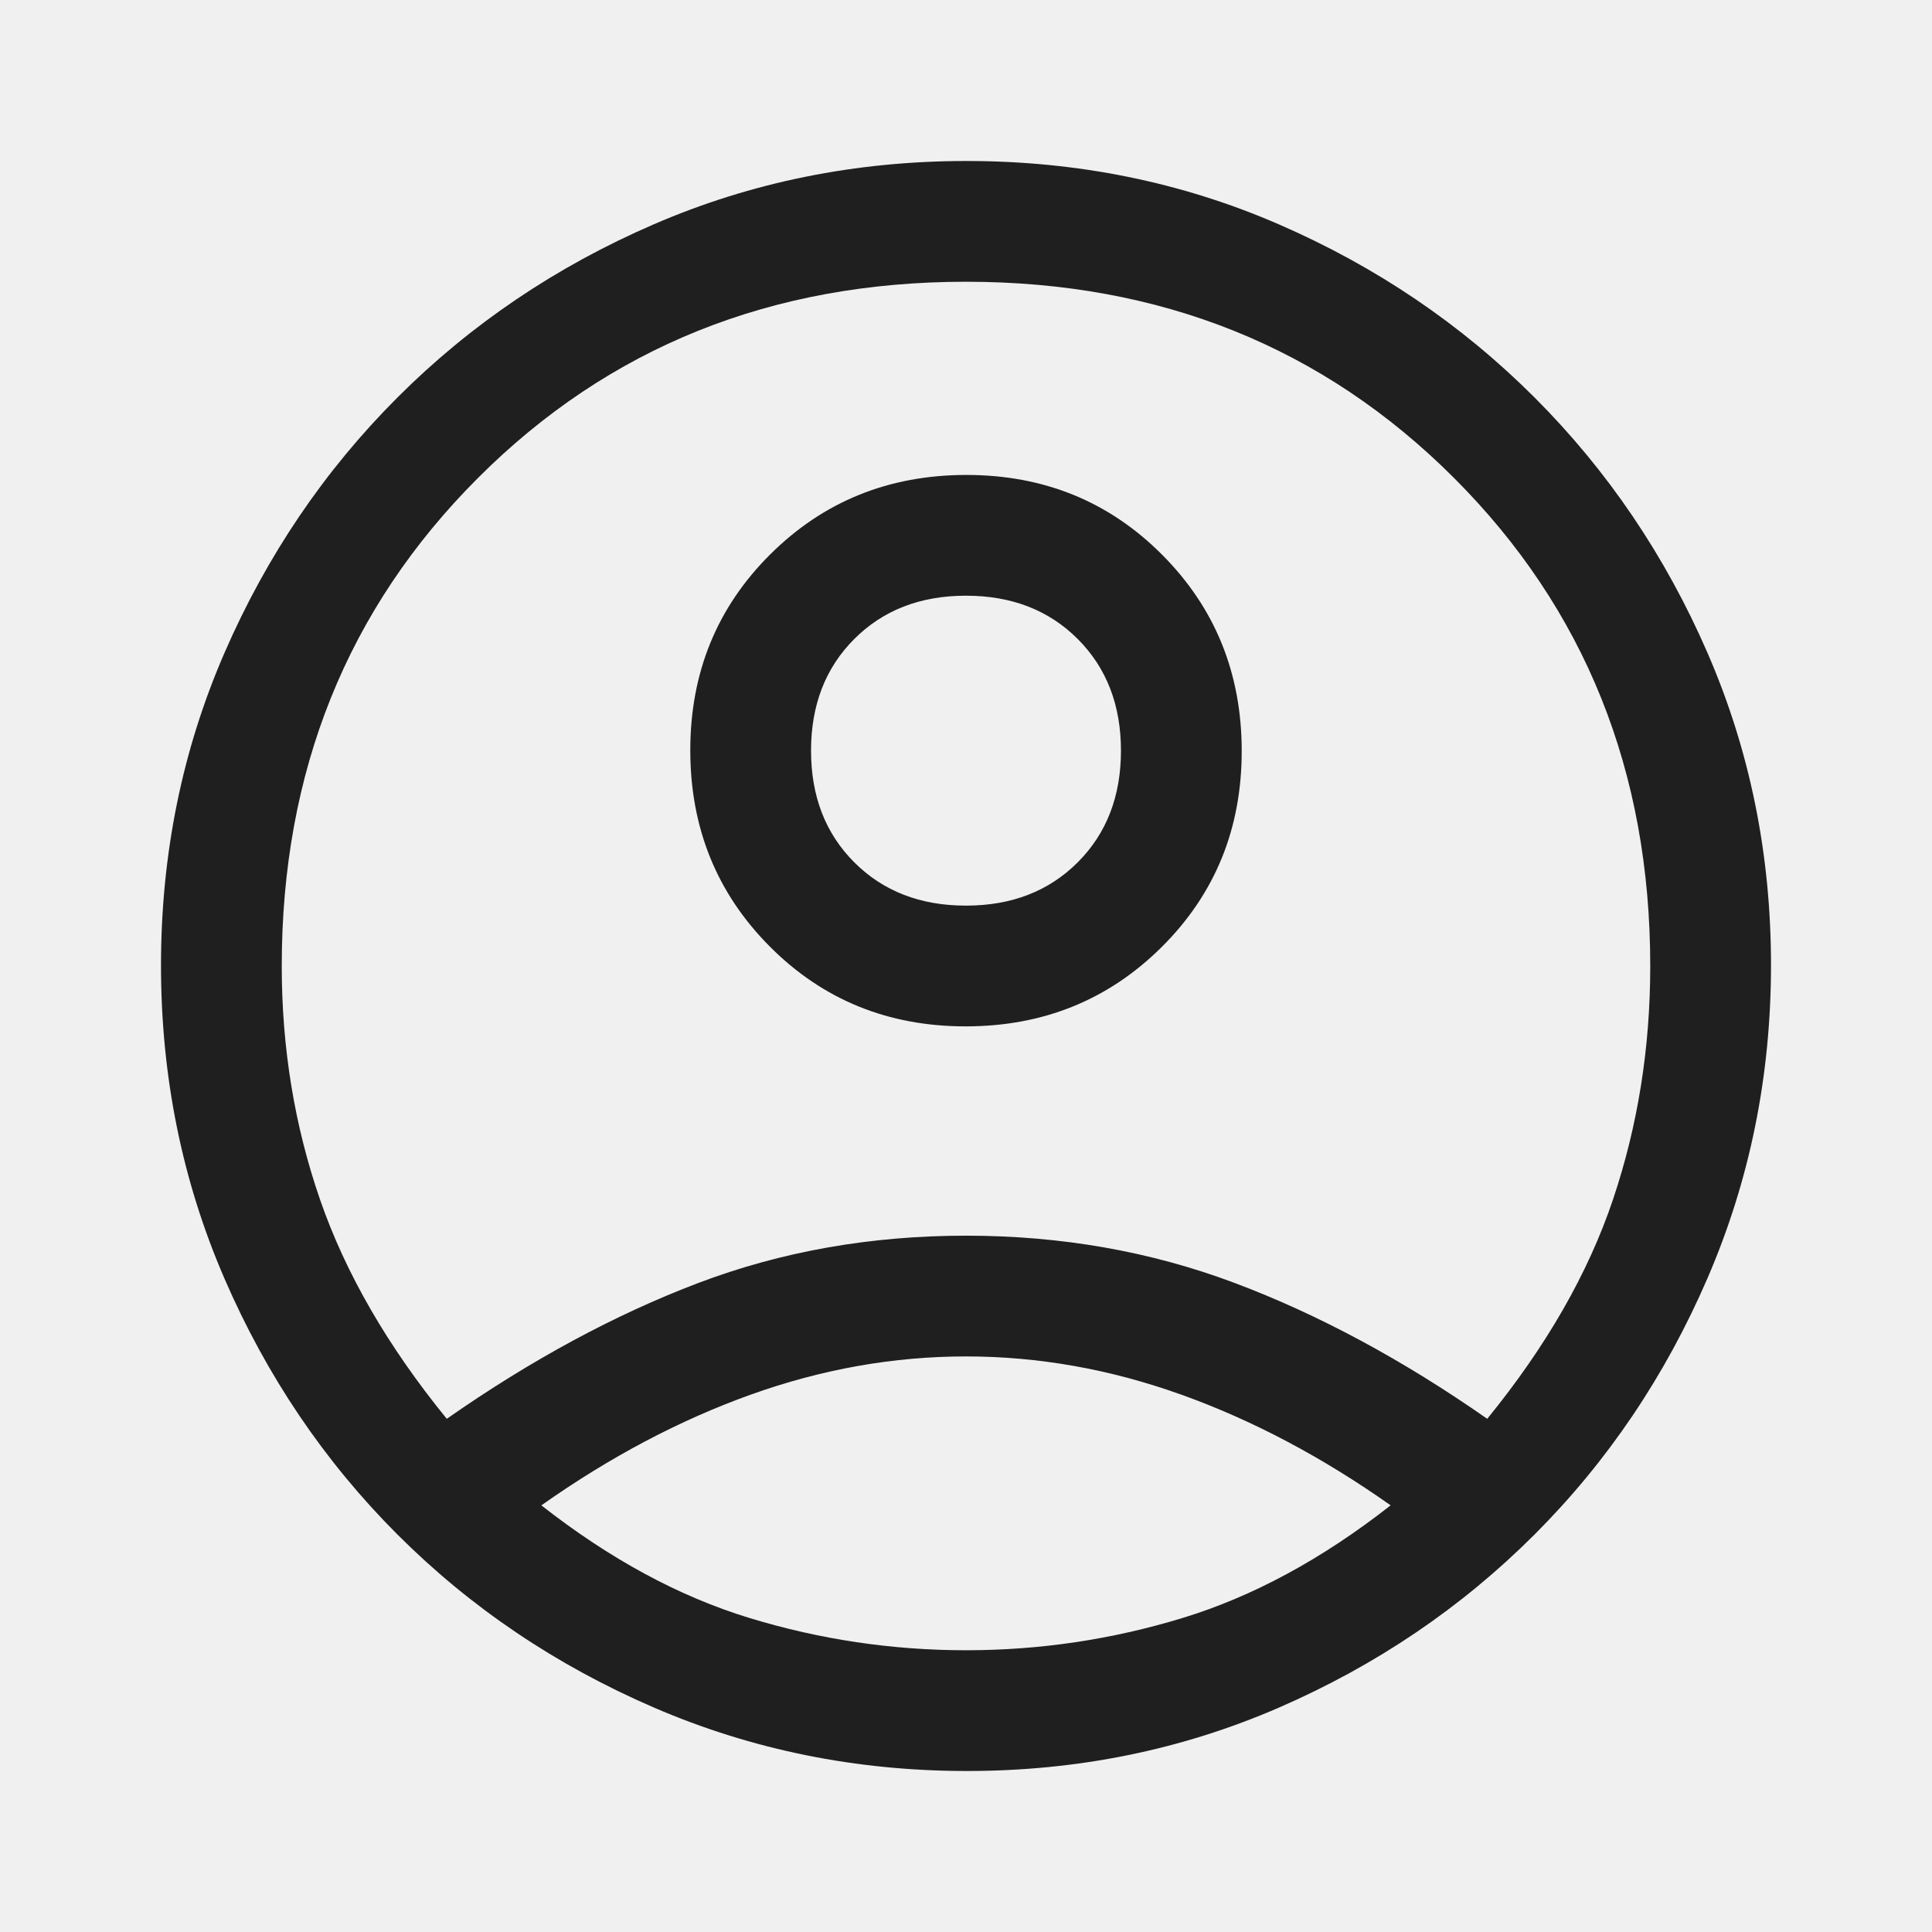
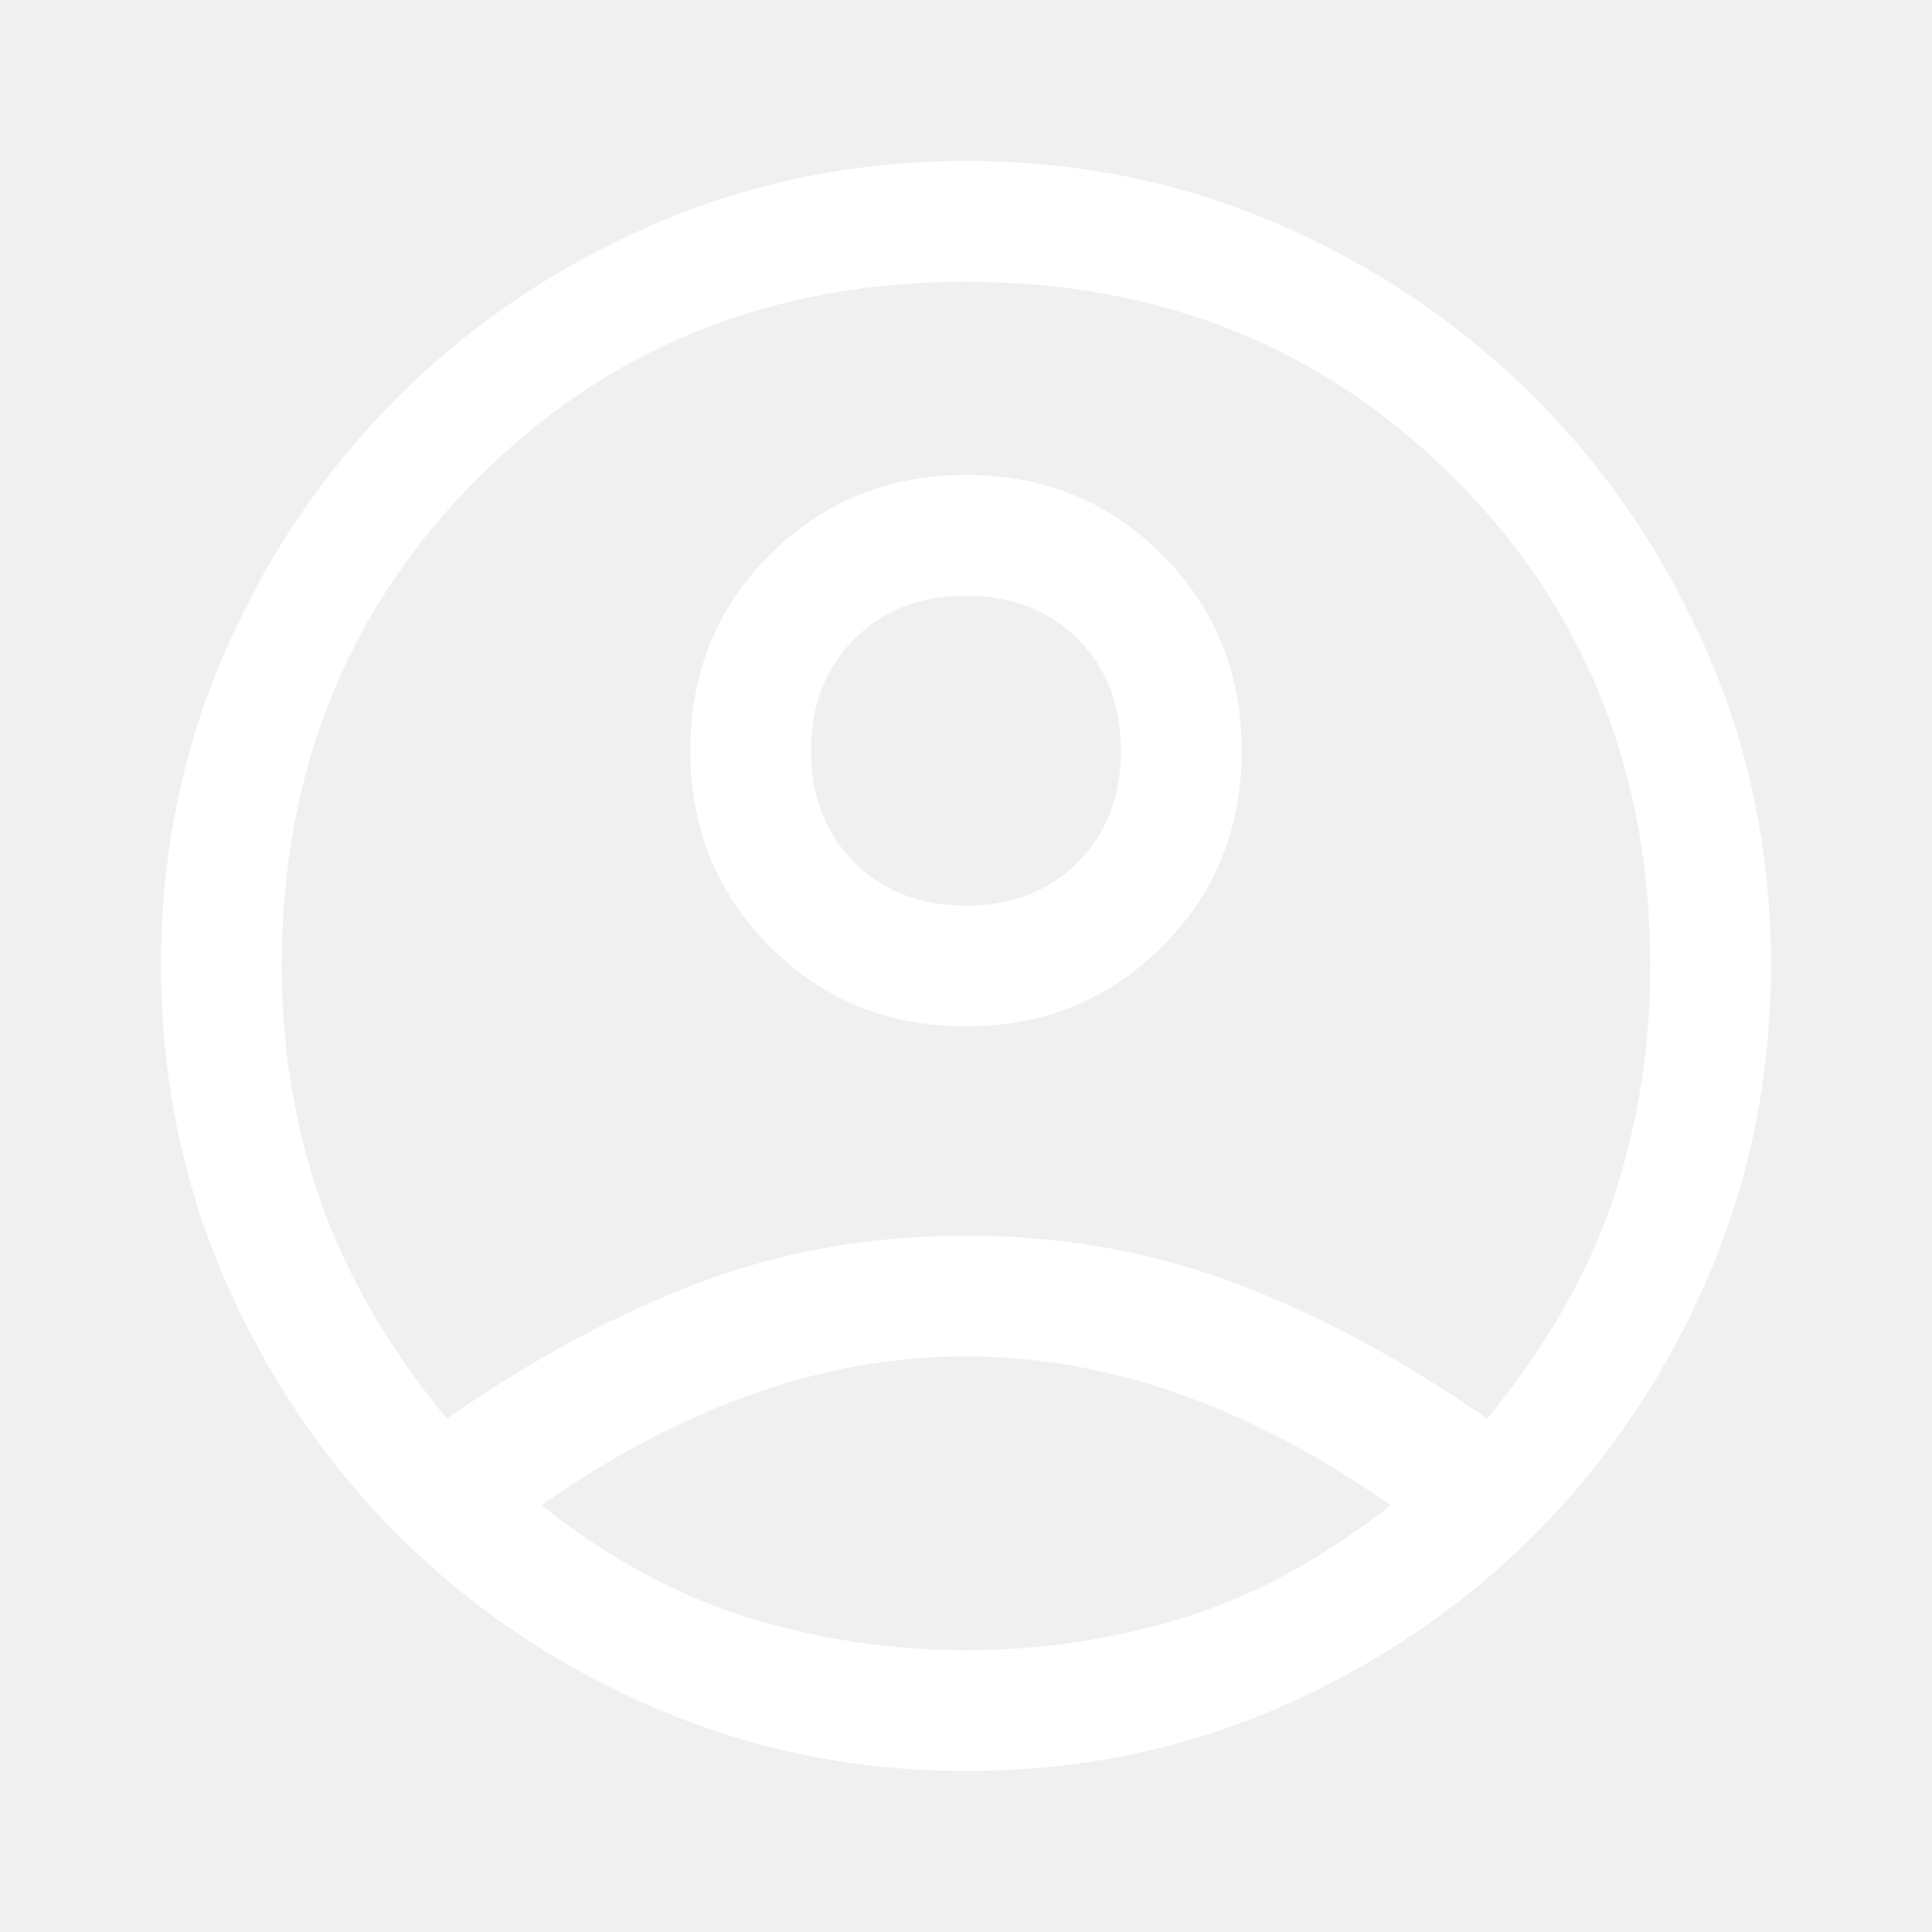
- <svg xmlns="http://www.w3.org/2000/svg" height="48px" viewBox="0 -960 960 960" width="48px" fill="#1f1f1f">
+ <svg xmlns="http://www.w3.org/2000/svg" height="48px" viewBox="0 -960 960 960" width="48px" fill="#FFFFFF">
  <path d="M222-255q63-44 125-67.5T480-346q71 0 133.5 23.5T739-255q44-54 62.5-109T820-480q0-145-97.5-242.5T480-820q-145 0-242.5 97.5T140-480q0 61 19 116t63 109Zm257.81-195q-57.81 0-97.31-39.69-39.5-39.68-39.5-97.5 0-57.81 39.69-97.31 39.68-39.5 97.5-39.5 57.81 0 97.31 39.69 39.5 39.68 39.5 97.5 0 57.81-39.69 97.31-39.68 39.5-97.5 39.5Zm.66 370Q398-80 325-111.5t-127.5-86q-54.5-54.5-86-127.27Q80-397.53 80-480.27 80-563 111.5-635.5q31.5-72.5 86-127t127.27-86q72.76-31.5 155.5-31.5 82.73 0 155.23 31.5 72.5 31.5 127 86t86 127.03q31.5 72.53 31.5 155T848.5-325q-31.5 73-86 127.5t-127.03 86Q562.94-80 480.47-80Zm-.47-60q55 0 107.5-16T691-212q-51-36-104-55t-107-19q-54 0-107 19t-104 55q51 40 103.5 56T480-140Zm0-370q34 0 55.5-21.5T557-587q0-34-21.5-55.5T480-664q-34 0-55.5 21.5T403-587q0 34 21.5 55.5T480-510Zm0-77Zm0 374Z" />
</svg>
